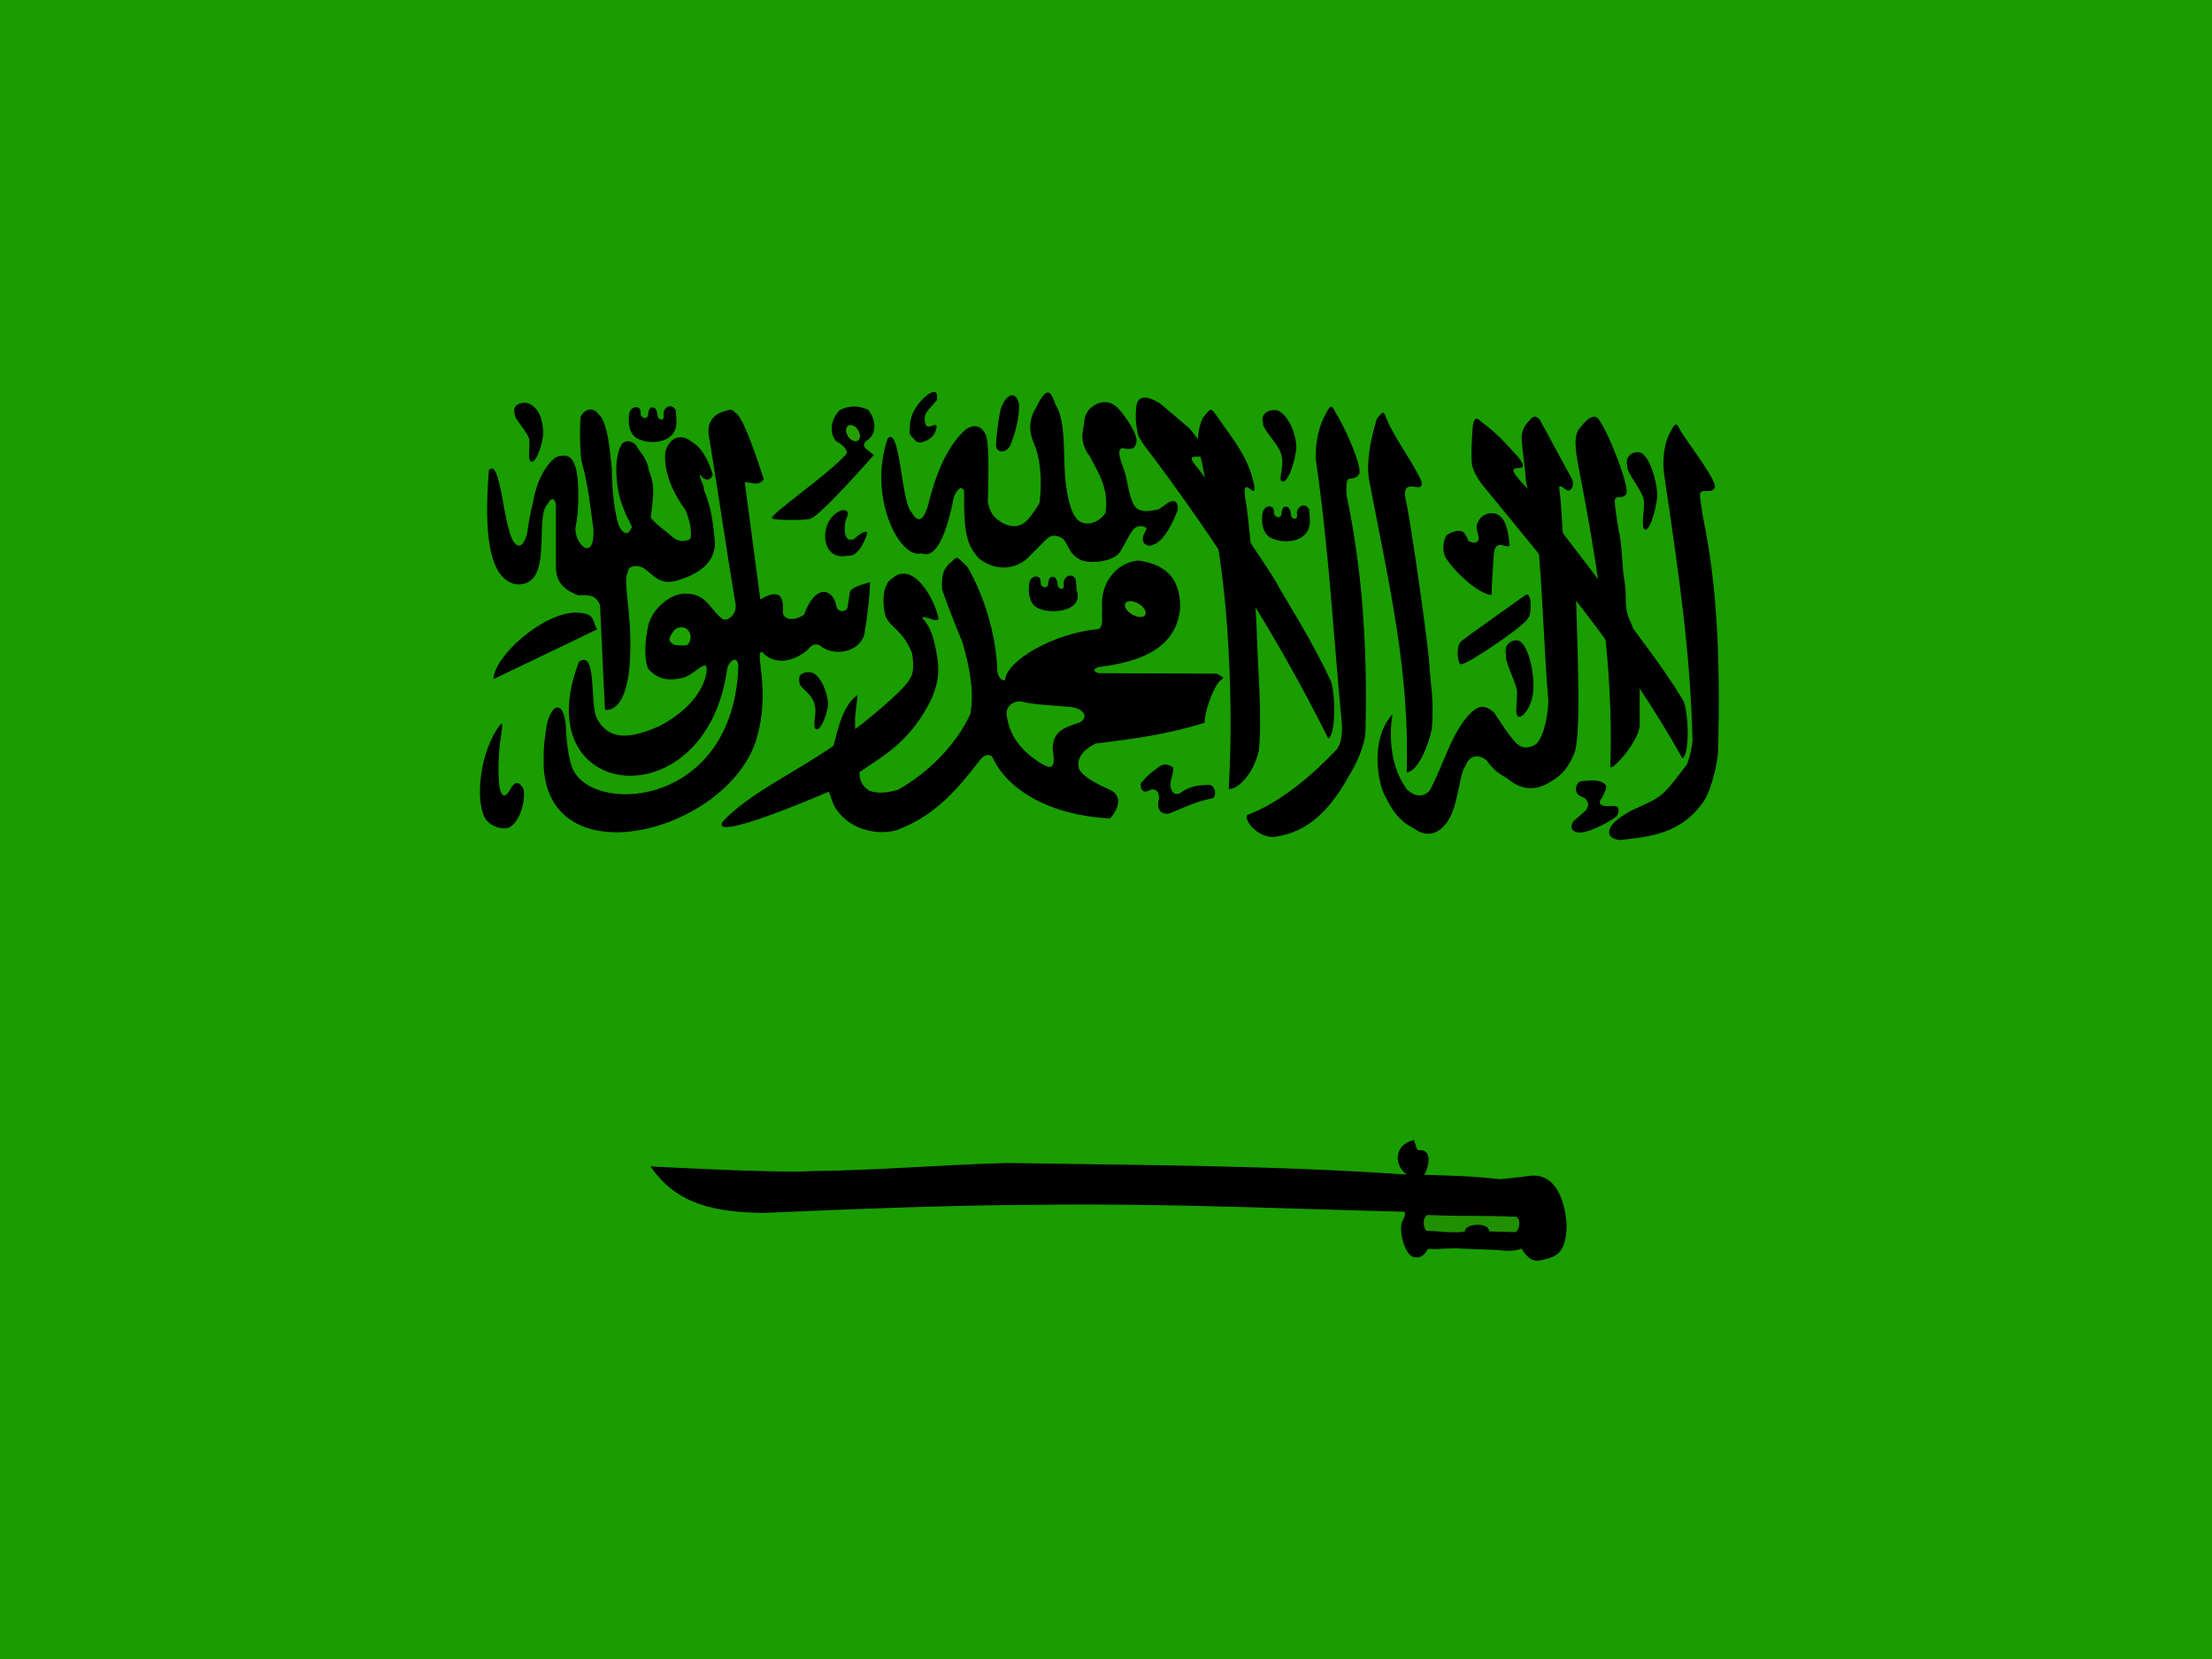
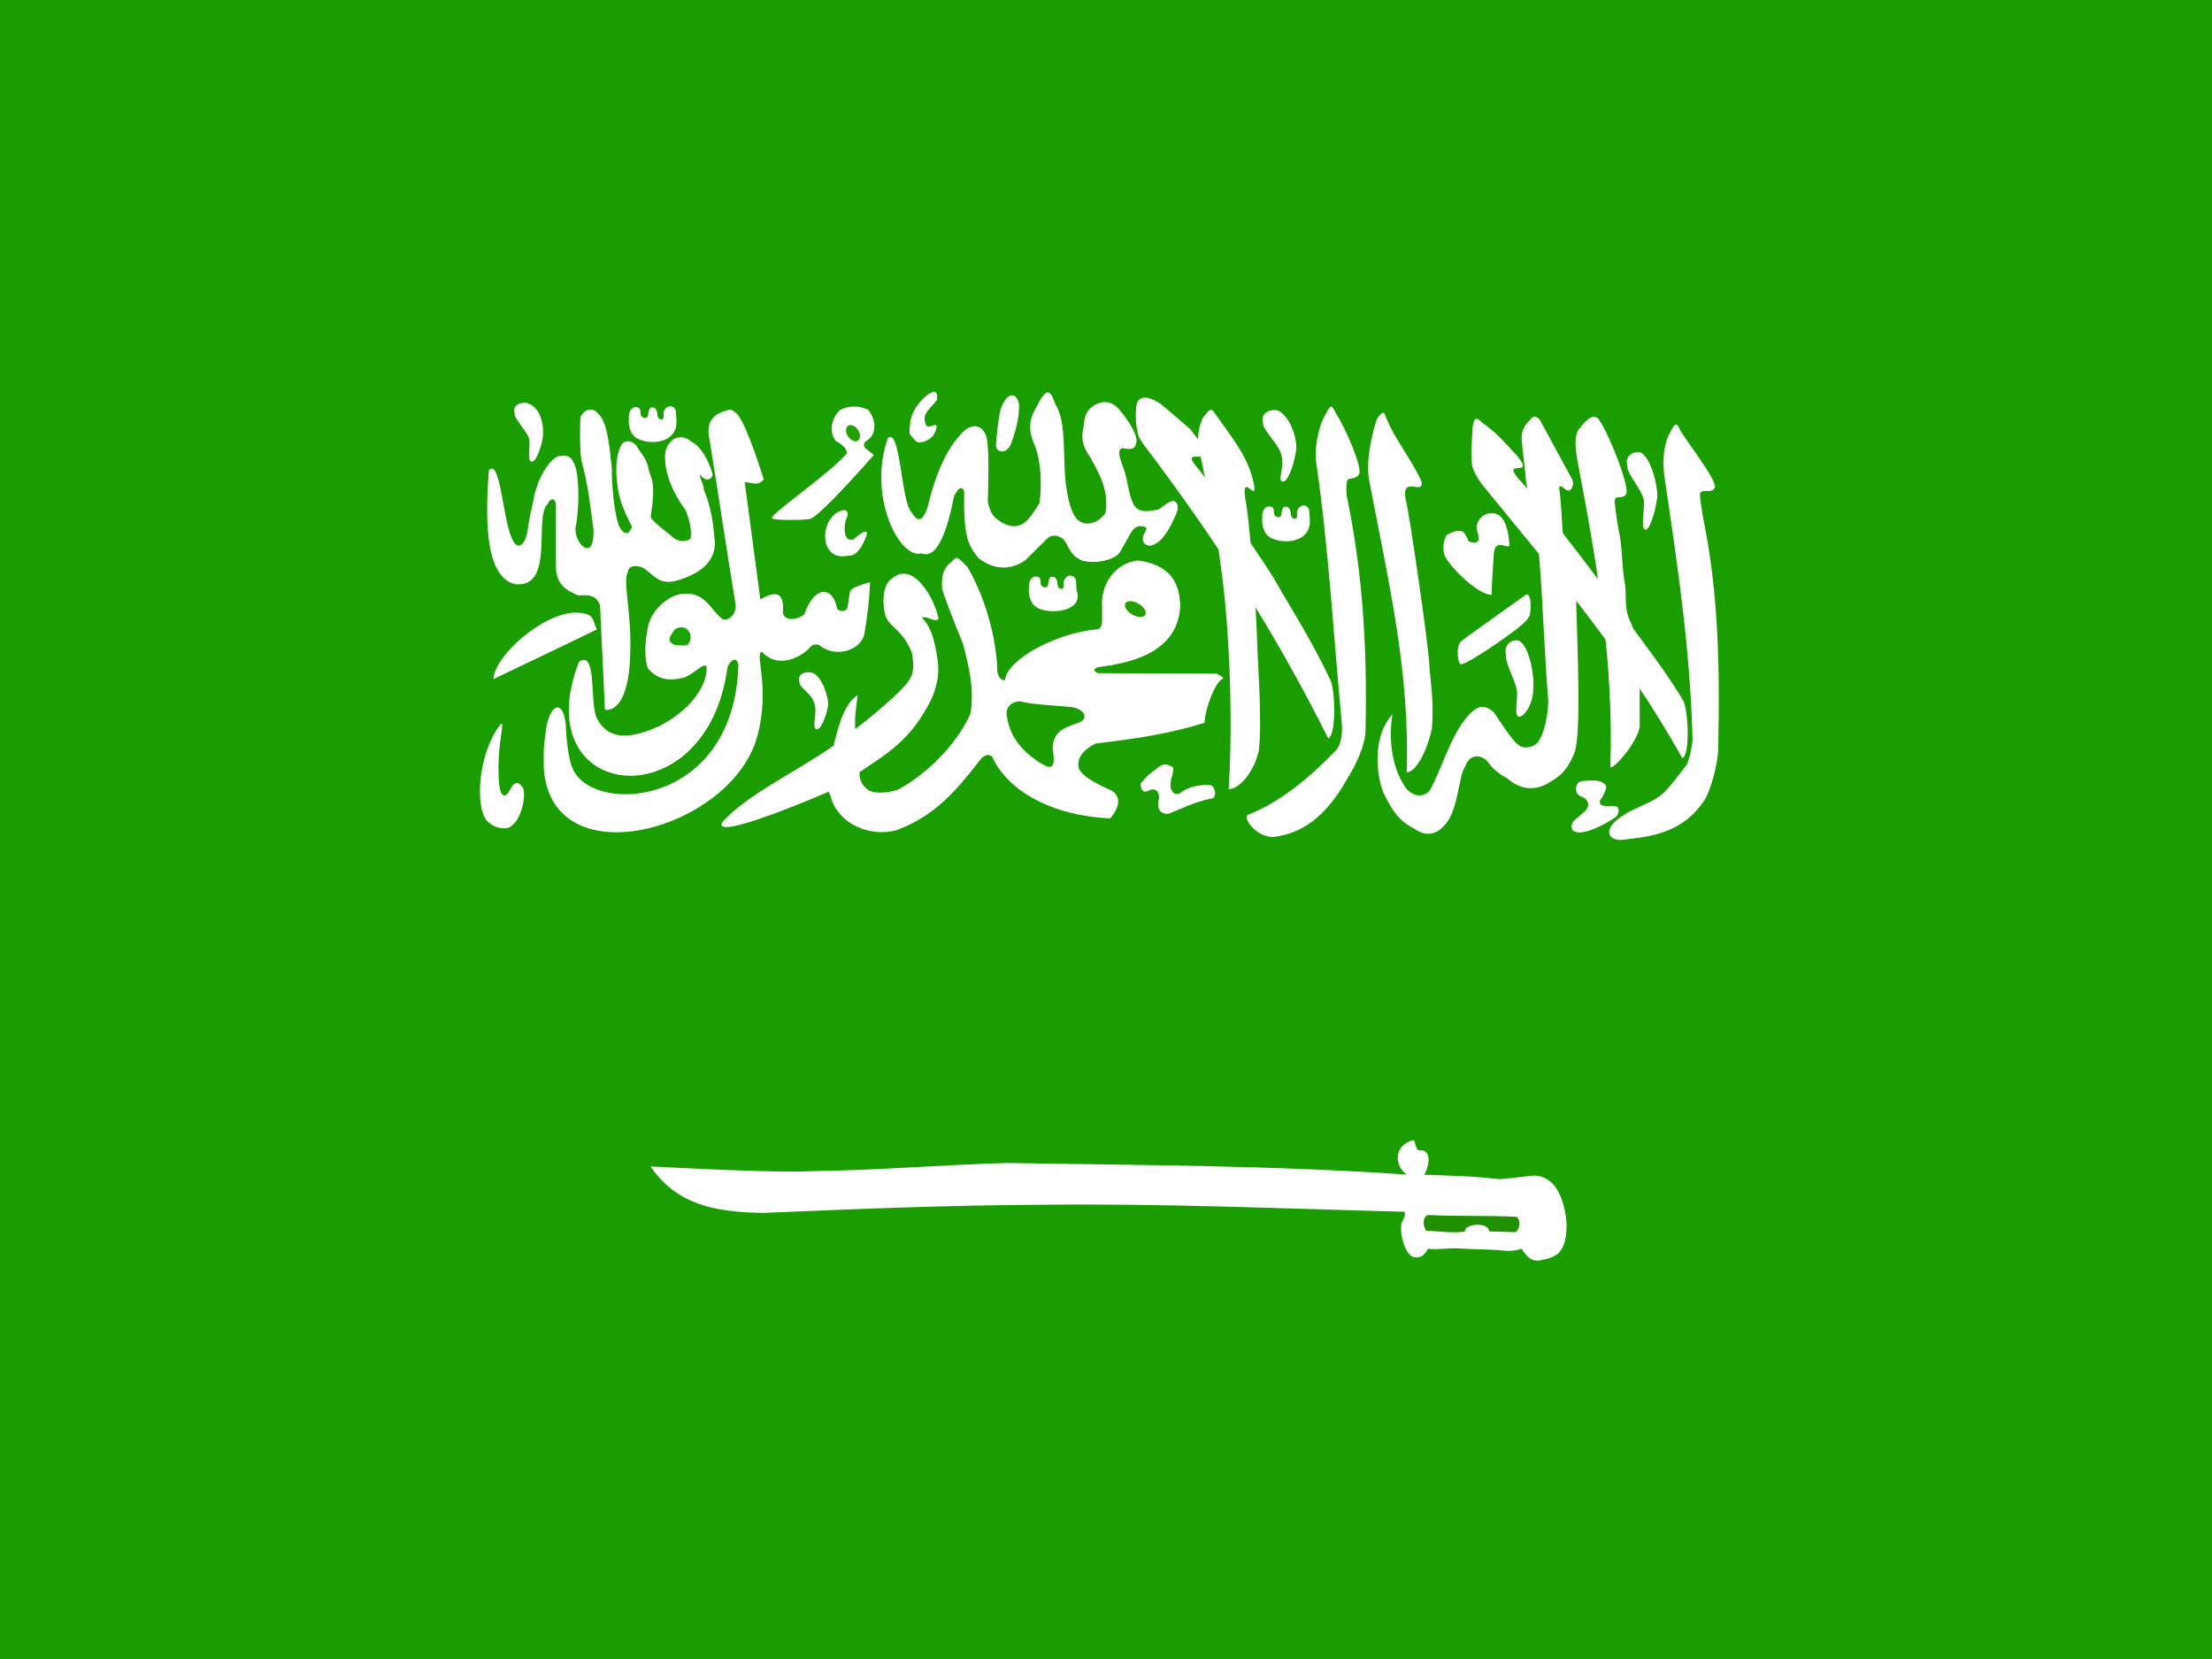
<svg xmlns="http://www.w3.org/2000/svg" height="480" width="640">
  <defs>
    <clipPath id="a">
      <path fill-opacity=".67" d="M-85.333 0h682.67v512h-682.67z" />
    </clipPath>
  </defs>
  <g clip-path="url(#a)" fill-rule="evenodd" transform="translate(80) scale(.9375)">
    <path fill="#199d00" d="M-128 0h768v512h-768z" />
-     <path d="M65.54 145.13c-.887 11.961-1.95 33.011 8.213 35.17 12.293 1.182 5.514-20.806 9.964-24.793.841-1.97 2.392-1.98 2.52.505v18.65c-.112 6.066 3.875 7.852 6.972 9.105 3.224-.249 5.376-.141 6.639 2.995l1.512 32.261s7.476 2.14 7.832-18.146c.357-11.91-2.38-21.88-.775-24.198.056-2.277 2.964-2.413 4.98-1.303 3.214 2.266 4.645 5.065 9.639 3.946 7.598-2.094 12.166-5.79 12.278-11.624-.444-5.545-1.066-11.09-3.468-16.635.335-1.009-1.467-3.621-1.133-4.63 1.366 2.139 3.444 1.961 3.916 0-1.293-4.261-3.3-8.344-6.553-10.112-2.688-2.368-6.623-1.884-8.064 3.056-.667 5.692 2.052 12.455 6.197 17.968.88 2.154 2.117 5.733 1.573 8.956-2.205 1.259-4.411.734-6.259-1.217 0 0-6.048-4.536-6.048-5.544 1.605-10.276.356-11.441-.533-14.293-.622-3.937-2.49-5.199-4.003-7.888-1.513-1.604-3.56-1.604-4.538 0-2.674 4.635-1.427 14.583.504 19.04 1.396 4.098 3.528 6.67 2.52 6.67-.829 2.316-2.544 1.781-3.792-.892-1.782-5.525-2.139-13.769-2.139-17.48-.534-4.603-1.122-14.42-4.151-16.914-1.848-2.516-4.587-1.289-5.544 1.008-.199 4.568-.22 9.135.295 13.345 2.077 7.383 2.73 13.876 3.738 21.437.28 10.128-5.856 4.394-5.576-.627 1.415-6.522 1.048-16.788-.21-19.39-.996-2.602-2.173-3.244-4.597-2.816-1.925-.117-6.878 5.291-8.269 14.262 0 0-1.186 4.618-1.691 8.718-.68 4.633-3.73 7.903-5.87-.652-1.848-6.217-2.984-21.524-6.08-17.939z" fill="black" />
-     <path d="M98.944 194.21c-10.848 5.303-21.339 10.25-32.01 15.375.39-7.256 15.219-20.354 25.331-20.538 6.582.184 4.928 2.55 6.679 5.164z" fill="black" />
-     <path d="M93.352 204.24c-16.87 43.487 39.505 49.546 45.805 1.781.593-1.96 2.97-3.92 3.386-.713-1.307 43.248-43.606 46.22-50.794 32.614-1.781-3.207-2.317-10.336-2.495-14.614-1.07-8.494-5.524-5.227-6.237 3.208-.714 4.693-.535 6.002-.535 10.516 2.257 34.159 56.736 19.486 65.587-8.733 4.693-15.625-.773-27.149 1.781-27.09 5.407 5.822 12.95.772 14.614-1.248.714-1.01 2.497-1.662 3.744-.356 4.217 3.032 11.645 1.603 13.189-3.743.892-5.228 1.605-10.634 1.783-16.217-3.447 1.07-6 1.781-6.238 3.208l-.713 4.633c-.296 1.486-3.269 1.544-3.386-.357-1.307-5.941-6.713-6.713-9.981 2.496-2.199 1.782-6.178 2.139-6.595-.534.534-6.179-1.961-7.011-6.95-4.1-1.605-12.238-3.208-23.94-4.813-36.179 2.08-.06 3.982 1.484 5.884-.892-2.082-6.474-6.477-19.723-8.914-20.674-1.188-1.425-2.2-.534-3.742-.178-2.614.832-5.05 3.09-4.279 7.486 3.09 18.772 5.11 33.09 8.2 51.863.474 2.198-1.367 5.107-3.743 4.81-4.04-2.732-5.047-8.256-11.94-8.02-4.991.06-10.696 5.466-11.407 10.696-.832 4.156-1.13 8.67-.002 12.296 3.507 4.217 7.725 3.803 11.408 2.852 3.03-1.247 5.524-4.277 6.594-3.565.714.892.177 10.87-14.259 18.535-8.732 3.92-15.684 4.813-19.425-2.317-2.317-4.456.178-21.387-5.527-17.465z" fill="black" />
-     <path d="M164.91 160.03c3.386-1.248 19.429-19.604 19.429-19.604-.833-.713-1.576-1.248-2.408-1.961-.892-.772-.802-1.544 0-2.317 3.98-2.316 2.703-7.396.624-9.712-3.446-1.546-6.446-1.04-8.645.088-2.792 2.674-3.444 6.95-1.245 9.624 2.14 1.01 4.277 3.179 2.85 4.367-6.563 7.01-24.535 19.1-22.455 19.515.444.594 11.495.564 11.85 0zM68.036 225c-6.016 9.584-6.54 23.903-3.22 28.172 1.764 2.017 4.662 2.9 6.806 2.269 3.78-1.64 5.434-9.298 4.537-12.1-1.262-1.974-2.255-2.287-3.515-.607-2.66 5.4-3.764 1.695-3.997-1.323-.408-5.723.131-10.994.752-15.168.662-4.278-.01-2.97-1.363-1.243zM325.12 209.65c-5.817-12.521-13.87-24.894-16.432-29.647-2.562-4.755-21.905-32.827-24.752-35.984-6.284-7.467 10.204 3.11-2.086-11.716-4.686-4.02-4.958-4.265-8.847-7.545-1.962-1.392-6.752-3.935-7.6.28-.427 3.717-.197 5.732.427 8.827.48 2.063 3.485 5.518 4.963 7.52 19.625 26.38 37.027 53.02 53.808 86.515 2.65-1.26 2.07-16.155.52-18.25z" fill="black" />
-     <path d="M299.59 251.54c-1.144 1.284 2.824 6.776 7.98 6.77 8.624-1 16.215-5.844 23.244-18.595 1.88-2.974 5.184-9.334 5.28-14.267.658-28.925-1.447-51.433-5.781-72.34-.278-2.036-.109-4.43.236-5.04.559-.667 2.452.003 3.457-1.644 1.474-1.505-3.914-13.97-6.986-18.771-1.09-2.144-1.47-3.576-3.276.252-1.899 3.11-3.174 8.538-3.025 13.61 4.114 28.483 5.378 53.399 8.066 81.882.22 2.754-.186 6.757-2.017 8.353-6.772 7.072-16.548 15.777-27.178 19.79zM416.08 251.39c-6.189 3.577-6.196 7.692-1.192 7.841 8.623-1.001 18.813-1.717 25.84-12.329 1.881-2.974 4.115-11.015 4.212-15.948.657-28.925-.378-50.515-4.712-71.42-.277-2.037-1.178-6.724-.834-7.335.559-1.432 3.37.156 4.375-1.492 1.473-1.504-7.278-12.747-10.35-17.548-1.09-2.143-1.47-3.575-3.275.252-1.9 3.111-2.563 8.692-1.803 13.611 4.573 30.928 7.977 54.163 8.679 81.575-.394 2.602-.492 4.005-1.712 7.283-2.699 3.46-5.689 7.785-8.493 9.876-2.803 2.09-8.785 4.086-10.735 5.635z" fill="black" />
-     <path d="M420.72 223.66c-.071-7.233.102-13.479-.136-18.873-.238-5.395-1.191-9.788-3.058-13.617-1.767-4.106-.67-7.405-1.5-11.779-.829-4.372-.625-10.92-1.878-16.108-.343-2.026-1.396-8.515-1.07-9.137.51-1.448 2.456.045 3.406-1.633 1.423-1.552-4.937-18.008-8.163-22.707-1.16-2.107-3.267-1.385-5.864 2.04-2.41 2.255-1.516 7.396-.596 12.286 6.188 32.291 10.803 61.518 9.796 92.257-.309 2.614 9.127-7.795 9.063-12.729zM375 183.61c-3.892-.071-12.044-7.574-14.423-11.97-.899-2.521-.322-4.981.47-6.422 1.441-.937 3.659-1.99 5.316-.98 0 0 1.719 2.404 1.386 2.71 2.125 1.018 3.027.432 3.243-.432.145-1.514-.628-2.416-.637-4.083.901-4.52 6.068-5.223 8.014-2.34 1.424 1.757 1.946 5.492 2.162 8.013-.023 1.288-2.109-.223-3.293.087-1.186.31-1.471 1.678-1.563 2.915-.215 3.278-.603 8.538-.675 12.501zM303.17 231.68c1.072-9.828-.396-27.331-.494-33.13-.394-13.7-2.631-40.162-3.696-44.583-1.2-8.333 3.427.914 2.786-3.93-1.5-8.321-6.116-13.962-11.542-21.584-1.75-2.48-1.69-2.985-4.391.608-2.99 6.78-.41 11.445.363 16.726 3.913 17.206 6.196 33.037 7.259 48.687 1.063 15.65 1.39 32.572.419 49.055 2.932.115 7.647-4.744 9.296-11.85z" fill="black" />
-     <path d="M433.97 215.94c-6.863-11.515-17.219-23.987-19.986-28.624-2.766-4.638-26.166-34.83-29.148-37.86-8.56-8.993 3.926-1.464-1.639-8.41-4.707-5.168-6.08-6.79-10.108-9.898-2.02-1.305-3.244-3.798-3.908.45-.264 3.732-.54 8.05-.289 11.195-.014 1.749 1.807 5.034 3.37 6.97 20.755 25.5 43.393 51.537 61.617 84.27 2.593-1.375 1.731-16.067.091-18.093z" fill="black" />
+     <path d="M65.54 145.13c-.887 11.961-1.95 33.011 8.213 35.17 12.293 1.182 5.514-20.806 9.964-24.793.841-1.97 2.392-1.98 2.52.505v18.65c-.112 6.066 3.875 7.852 6.972 9.105 3.224-.249 5.376-.141 6.639 2.995l1.512 32.261s7.476 2.14 7.832-18.146c.357-11.91-2.38-21.88-.775-24.198.056-2.277 2.964-2.413 4.98-1.303 3.214 2.266 4.645 5.065 9.639 3.946 7.598-2.094 12.166-5.79 12.278-11.624-.444-5.545-1.066-11.09-3.468-16.635.335-1.009-1.467-3.621-1.133-4.63 1.366 2.139 3.444 1.961 3.916 0-1.293-4.261-3.3-8.344-6.553-10.112-2.688-2.368-6.623-1.884-8.064 3.056-.667 5.692 2.052 12.455 6.197 17.968.88 2.154 2.117 5.733 1.573 8.956-2.205 1.259-4.411.734-6.259-1.217 0 0-6.048-4.536-6.048-5.544 1.605-10.276.356-11.441-.533-14.293-.622-3.937-2.49-5.199-4.003-7.888-1.513-1.604-3.56-1.604-4.538 0-2.674 4.635-1.427 14.583.504 19.04 1.396 4.098 3.528 6.67 2.52 6.67-.829 2.316-2.544 1.781-3.792-.892-1.782-5.525-2.139-13.769-2.139-17.48-.534-4.603-1.122-14.42-4.151-16.914-1.848-2.516-4.587-1.289-5.544 1.008-.199 4.568-.22 9.135.295 13.345 2.077 7.383 2.73 13.876 3.738 21.437.28 10.128-5.856 4.394-5.576-.627 1.415-6.522 1.048-16.788-.21-19.39-.996-2.602-2.173-3.244-4.597-2.816-1.925-.117-6.878 5.291-8.269 14.262 0 0-1.186 4.618-1.691 8.718-.68 4.633-3.73 7.903-5.87-.652-1.848-6.217-2.984-21.524-6.08-17.939z" fill="#fff" />
+     <path d="M98.944 194.21c-10.848 5.303-21.339 10.25-32.01 15.375.39-7.256 15.219-20.354 25.331-20.538 6.582.184 4.928 2.55 6.679 5.164z" fill="#fff" />
+     <path d="M93.352 204.24c-16.87 43.487 39.505 49.546 45.805 1.781.593-1.96 2.97-3.92 3.386-.713-1.307 43.248-43.606 46.22-50.794 32.614-1.781-3.207-2.317-10.336-2.495-14.614-1.07-8.494-5.524-5.227-6.237 3.208-.714 4.693-.535 6.002-.535 10.516 2.257 34.159 56.736 19.486 65.587-8.733 4.693-15.625-.773-27.149 1.781-27.09 5.407 5.822 12.95.772 14.614-1.248.714-1.01 2.497-1.662 3.744-.356 4.217 3.032 11.645 1.603 13.189-3.743.892-5.228 1.605-10.634 1.783-16.217-3.447 1.07-6 1.781-6.238 3.208l-.713 4.633c-.296 1.486-3.269 1.544-3.386-.357-1.307-5.941-6.713-6.713-9.981 2.496-2.199 1.782-6.178 2.139-6.595-.534.534-6.179-1.961-7.011-6.95-4.1-1.605-12.238-3.208-23.94-4.813-36.179 2.08-.06 3.982 1.484 5.884-.892-2.082-6.474-6.477-19.723-8.914-20.674-1.188-1.425-2.2-.534-3.742-.178-2.614.832-5.05 3.09-4.279 7.486 3.09 18.772 5.11 33.09 8.2 51.863.474 2.198-1.367 5.107-3.743 4.81-4.04-2.732-5.047-8.256-11.94-8.02-4.991.06-10.696 5.466-11.407 10.696-.832 4.156-1.13 8.67-.002 12.296 3.507 4.217 7.725 3.803 11.408 2.852 3.03-1.247 5.524-4.277 6.594-3.565.714.892.177 10.87-14.259 18.535-8.732 3.92-15.684 4.813-19.425-2.317-2.317-4.456.178-21.387-5.527-17.465z" fill="#fff" />
+     <path d="M164.91 160.03c3.386-1.248 19.429-19.604 19.429-19.604-.833-.713-1.576-1.248-2.408-1.961-.892-.772-.802-1.544 0-2.317 3.98-2.316 2.703-7.396.624-9.712-3.446-1.546-6.446-1.04-8.645.088-2.792 2.674-3.444 6.95-1.245 9.624 2.14 1.01 4.277 3.179 2.85 4.367-6.563 7.01-24.535 19.1-22.455 19.515.444.594 11.495.564 11.85 0zM68.036 225c-6.016 9.584-6.54 23.903-3.22 28.172 1.764 2.017 4.662 2.9 6.806 2.269 3.78-1.64 5.434-9.298 4.537-12.1-1.262-1.974-2.255-2.287-3.515-.607-2.66 5.4-3.764 1.695-3.997-1.323-.408-5.723.131-10.994.752-15.168.662-4.278-.01-2.97-1.363-1.243zM325.12 209.65c-5.817-12.521-13.87-24.894-16.432-29.647-2.562-4.755-21.905-32.827-24.752-35.984-6.284-7.467 10.204 3.11-2.086-11.716-4.686-4.02-4.958-4.265-8.847-7.545-1.962-1.392-6.752-3.935-7.6.28-.427 3.717-.197 5.732.427 8.827.48 2.063 3.485 5.518 4.963 7.52 19.625 26.38 37.027 53.02 53.808 86.515 2.65-1.26 2.07-16.155.52-18.25z" fill="#fff" />
+     <path d="M299.59 251.54c-1.144 1.284 2.824 6.776 7.98 6.77 8.624-1 16.215-5.844 23.244-18.595 1.88-2.974 5.184-9.334 5.28-14.267.658-28.925-1.447-51.433-5.781-72.34-.278-2.036-.109-4.43.236-5.04.559-.667 2.452.003 3.457-1.644 1.474-1.505-3.914-13.97-6.986-18.771-1.09-2.144-1.47-3.576-3.276.252-1.899 3.11-3.174 8.538-3.025 13.61 4.114 28.483 5.378 53.399 8.066 81.882.22 2.754-.186 6.757-2.017 8.353-6.772 7.072-16.548 15.777-27.178 19.79zM416.08 251.39c-6.189 3.577-6.196 7.692-1.192 7.841 8.623-1.001 18.813-1.717 25.84-12.329 1.881-2.974 4.115-11.015 4.212-15.948.657-28.925-.378-50.515-4.712-71.42-.277-2.037-1.178-6.724-.834-7.335.559-1.432 3.37.156 4.375-1.492 1.473-1.504-7.278-12.747-10.35-17.548-1.09-2.143-1.47-3.575-3.275.252-1.9 3.111-2.563 8.692-1.803 13.611 4.573 30.928 7.977 54.163 8.679 81.575-.394 2.602-.492 4.005-1.712 7.283-2.699 3.46-5.689 7.785-8.493 9.876-2.803 2.09-8.785 4.086-10.735 5.635z" fill="#fff" />
+     <path d="M420.72 223.66c-.071-7.233.102-13.479-.136-18.873-.238-5.395-1.191-9.788-3.058-13.617-1.767-4.106-.67-7.405-1.5-11.779-.829-4.372-.625-10.92-1.878-16.108-.343-2.026-1.396-8.515-1.07-9.137.51-1.448 2.456.045 3.406-1.633 1.423-1.552-4.937-18.008-8.163-22.707-1.16-2.107-3.267-1.385-5.864 2.04-2.41 2.255-1.516 7.396-.596 12.286 6.188 32.291 10.803 61.518 9.796 92.257-.309 2.614 9.127-7.795 9.063-12.729zM375 183.61c-3.892-.071-12.044-7.574-14.423-11.97-.899-2.521-.322-4.981.47-6.422 1.441-.937 3.659-1.99 5.316-.98 0 0 1.719 2.404 1.386 2.71 2.125 1.018 3.027.432 3.243-.432.145-1.514-.628-2.416-.637-4.083.901-4.52 6.068-5.223 8.014-2.34 1.424 1.757 1.946 5.492 2.162 8.013-.023 1.288-2.109-.223-3.293.087-1.186.31-1.471 1.678-1.563 2.915-.215 3.278-.603 8.538-.675 12.501zM303.17 231.68c1.072-9.828-.396-27.331-.494-33.13-.394-13.7-2.631-40.162-3.696-44.583-1.2-8.333 3.427.914 2.786-3.93-1.5-8.321-6.116-13.962-11.542-21.584-1.75-2.48-1.69-2.985-4.391.608-2.99 6.78-.41 11.445.363 16.726 3.913 17.206 6.196 33.037 7.259 48.687 1.063 15.65 1.39 32.572.419 49.055 2.932.115 7.647-4.744 9.296-11.85z" fill="#fff" />
+     <path d="M433.97 215.94c-6.863-11.515-17.219-23.987-19.986-28.624-2.766-4.638-26.166-34.83-29.148-37.86-8.56-8.993 3.926-1.464-1.639-8.41-4.707-5.168-6.08-6.79-10.108-9.898-2.02-1.305-3.244-3.798-3.908.45-.264 3.732-.54 8.05-.289 11.195-.014 1.749 1.807 5.034 3.37 6.97 20.755 25.5 43.393 51.537 61.617 84.27 2.593-1.375 1.731-16.067.091-18.093z" fill="#fff" />
    <path d="M122.59 194.69c-.494.866-1.594 1.988-1.225 3.149.77 1.044 1.386 1.256 2.67 1.313 1.114 0 2.67.263 3.005-.394.6-.66 1.055-2.009.556-3.281-1.16-2.9-4.4-1.82-5.006-.787z" fill="#1ba400" />
-     <path d="M354.17 362.54c9.178.338 15.185.419 23.348 1.39 0 0 7.04-.695 9.553-1.075 10.626-1.014 11.096 15.176 11.096 15.176-.116 9.495-3.781 9.992-8.46 10.995-2.673.34-4.078-1.601-5.483-3.668-1.763.738-4.16.844-7.064.441-3.825-.24-7.65-.224-11.474-.463-4.063-.358-6.224.423-10.288.065-.837 1.315-1.925 3.136-4.41 2.55-2.068-.229-4.517-6.033-3.796-10.446 1.493-3.164 1.083-2.146.927-3.537-37.525-.956-75.41-2.629-112.22-2.15-28.8.119-57.244 1.314-85.687 2.51-15.177-.24-26.769-2.63-34.776-14.342.717 0 38.72 2.151 49.835 1.434 20.555-.24 39.317-1.912 60.231-2.51 41.23.717 82.103.718 123.33 3.585-3.944-2.698-4.085-9.071 1.985-10.629.516-.355.782 3.169 1.69 3.103 4.857-.364 2.727 6.214 1.659 7.57zM188.64 135.28c-6.248 17.859 3.58 37.394 10.394 35.492 4.916 2.035 8.046-7.317 10.059-17.563 1.377-2.876 2.417-3.182 3.124-1.704-.181 13.625.979 16.643 4.482 20.779 7.814 6.029 14.278.77 14.785.262l6.084-6.084c1.354-1.425 3.157-1.508 5.07-.253 1.859 1.69 1.598 4.608 5.577 6.632 3.35 1.34 10.51.31 12.17-2.576 2.232-3.826 2.768-5.14 3.802-6.591 1.593-2.121 4.31-1.178 4.31-.508-.254 1.183-1.848 2.367-.76 4.497 1.894 1.421 2.332.507 3.453.191 3.964-1.895 6.94-10.518 6.94-10.518.176-3.208-1.622-2.943-2.788-2.282-1.521.93-1.62 1.227-3.142 2.157-1.938.288-5.698 1.573-7.557-1.305-1.898-3.461-1.924-8.29-3.375-11.78 0-.254-2.518-5.498-.174-5.834 1.182.22 3.706.888 4.107-1.237 1.241-2.072-2.656-7.938-5.323-10.901-2.315-2.542-5.523-2.848-8.62-.253-2.168 1.995-1.856 4.224-2.282 6.337-.552 2.426-.434 5.411 2.029 8.62 2.164 4.267 6.113 9.763 4.816 17.491 0 0-2.306 3.653-6.325 3.175-1.676-.365-4.392-1.076-5.843-11.794-1.099-8.112.259-19.463-3.184-24.784-1.244-3.213-2.152-6.316-5.183-.82-.814 2.158-4.309 5.433-1.774 12.169 2.074 4.27 2.918 11.22 1.977 18.954-1.437 2.197-1.756 2.941-3.64 5.139-2.646 2.845-5.518 2.119-7.717 1.056-2.055-1.385-3.664-2.101-4.602-6.501.17-7.013.56-18.494-.722-20.929-1.89-3.772-5.006-2.408-6.338-1.268-6.397 5.849-9.557 15.718-11.489 23.577-1.774 5.727-3.662 4.086-4.99 1.775-3.23-3.028-3.45-26.71-7.351-22.816z" fill="black" />
-     <path d="M207.45 174.1c2.837-2.01 1.511-3.414 5.754.828 5.312 9.082 8.727 20.845 9.239 31.266-.224 2.568 1.586 4.193 2.414 3.635.492-6.029 15.153-14.429 28.596-15.657 2.056-.447 1.056-4.387 1.391-6.396-.806-7.463 4.194-14.258 11.202-14.8 9.538 1.41 12.713 6.502 12.874 14.275-1.03 14.922-16.575 17.452-25.309 18.642-1.34.507-1.898 1.125 0 1.856l36.595.166 1.867 1.078c.224.873-.533.145-1.978 2.524-1.444 2.379-3.575 7.865-3.685 11.528-10.903 3.506-22.18 5.042-33.642 6.428-3.982 2.014-5.956 4.697-5.138 7.717 1.34 3.35 10.16 6.696 10.16 6.855 1.675 1.05 3.657 3.502-.474 8.525-17.85-.785-31.683-8.382-36.472-19.104-1.443-1.119-2.997-.006-3.993 1.443-6.969 8.984-13.826 17.074-25.708 21.369-7.086 1.77-14.339-1.087-17.765-5.727-2.293-2.641-2.206-5.557-3.048-6.189-3.83 1.694-36.785 15.697-32.608 9.174 8.02-8.585 21.906-14.89 34.169-23.363.885-2.839 2.494-12.442 7.337-15.57.28.023-.767 5.64-.662 8.008.055 1.944-.143 2.706.283 2.206.827-.528 15.707-12.22 16.857-15.805 1.45-2.056.435-7.263.435-7.421-2.79-7.192-6.705-7.803-8.156-11.376-1.306-4.747-.715-10.165 1.998-11.675 2.41-2.187 5.263-1.917 7.895.473 3.006 2.692 5.675 7.953 6.447 11.872-.516 1.55-3.933-1.03-5.118-.26 2.098 2.172 3.077 4.678 3.835 7.744 1.938 8.209 1.347 11.4-.604 16.708-6.606 13.89-15.049 18.035-22.436 23.181-.197.07-.328 3.525 2.45 5.393.958 1.006 4.811 1.522 9.342.07 8.755-4.774 17.843-13.569 22.355-23.367 1.31-7.411-.506-15.27-2.434-22.124-2.903-6.698-6.322-16.262-6.322-16.42-.113-4.177.227-5.626 2.059-7.71zM111.64 135.47c4.212 2.009 12.131 1.154 11.796-5.638 0-.6-.153-2.632-.213-3.183-.86-2.002-3.205-1.507-3.737.56-.167.677.298 1.78-.315 2.12-.352.355-1.698.146-1.642-1.73 0-.598-.44-1.24-.706-1.62-.266-.174-.435-.222-.917-.222-.588.023-.578.176-.9.67-.137.502-.325.993-.325 1.563-.074.668-.326.906-.817 1.005-.549 0-.425.06-.87-.223-.264-.29-.594-.4-.594-.893 0-.511-.116-1.338-.27-1.675-.233-.308-.608-.45-1.03-.559-2.3.008-2.46 2.632-2.327 3.628-.173.188-.27 4.895 2.867 6.197z" fill="black" />
-     <path d="M235.11 187.73c4.212 2.009 14.238.853 11.796-5.638 0-.6-.153-2.633-.213-3.183-.86-2.002-3.205-1.507-3.737.56-.167.677.298 1.78-.315 2.12-.352.355-1.698.146-1.642-1.73 0-.598-.44-1.24-.706-1.62-.266-.174-.435-.222-.917-.222-.588.023-.578.176-.9.67-.137.502-.325.993-.325 1.563-.074.668-.326.906-.817 1.005-.549 0-.425.06-.87-.223-.264-.29-.594-.4-.594-.893 0-.511-.116-1.338-.27-1.675-.233-.308-.608-.45-1.03-.559-2.3.008-2.46 2.632-2.327 3.628-.173.188-.27 4.895 2.867 6.197zM307.11 166.1c4.212 2.009 12.131 1.154 11.796-5.638 0-.6-.153-2.632-.213-3.183-.86-2.002-3.205-1.507-3.737.56-.167.677.298 1.78-.315 2.12-.352.355-1.698.146-1.642-1.73 0-.598-.44-1.24-.706-1.62-.266-.174-.435-.222-.917-.222-.588.023-.578.176-.9.67-.137.502-.326.993-.326 1.563-.073.668-.325.906-.816 1.005-.549 0-.425.06-.87-.223-.264-.29-.595-.4-.595-.893 0-.511-.115-1.338-.269-1.675-.233-.308-.608-.45-1.03-.559-2.3.008-2.46 2.632-2.327 3.628-.173.188-.27 4.895 2.867 6.197zM344.4 220.43c-7.34 8.273-4.104 21.955-2.446 24.903 2.42 4.842 4.369 7.947 9.078 10.342 4.29 3.157 7.632 1.184 9.474-1.027 4.317-4.473 4.368-15.894 6.394-18.157 1.422-4.157 5-3.447 6.737-1.605 1.683 2.42 3.666 3.98 6.14 5.298 4.025 3.552 8.833 4.2 13.57.964 3.236-1.816 5.34-4.162 7.235-8.819 2.106-5.63.932-31.648.511-47.068-.162-1.21-4.184-21.205-4.184-21.428 0-.224-.532-10.205-.974-12.583-.078-.965-.317-1.242.694-1.12 1.073.903 1.22.96 1.89 1.257 1.082.198 2.051-1.645 1.398-3.34l-10.048-18.533c-.807-.794-1.848-1.666-3.127.224-1.222 1.071-2.523 3.01-2.483 5.503.297 4.392 1.07 8.86 1.366 13.253l4.02 22.552c1.266 16.076 1.583 29.233 2.848 45.309-.177 6.807-2.293 12.742-4.278 13.598 0 0-3.02 1.75-5.045-.183-1.473-.591-7.368-9.825-7.368-9.825-3.014-2.763-5.001-1.973-7.146 0-5.914 5.711-8.59 16.394-12.609 23.763-1.036 1.645-3.965 3.052-7.21-.12-8.242-11.258-3.411-27.277-4.437-23.158zM309 126.67c3.773 1.58 6.435 9.223 5.567 12.955-.751 4.617-2.752 9.603-4.191 8.954-1.564-.58 1.066-4.59-.437-8.796-.835-2.738-5.984-7.741-5.442-9.216-1.063-3.09 2.189-4.442 4.503-3.897z" fill="black" />
-     <path d="M356.55 224.96c.794-9.179-.546-14.776-.784-20.171s-6.102-46.559-7.291-50.641c-1.435-7.718 5.7-1.035 4.92-5.524-2.468-5.66-8.611-13.9-10.54-18.816-1.16-2.106-.673-3.98-3.271-.554-2.409 7.876-3.245 14.314-2.325 19.205 6.187 32.29 12.533 59.14 11.526 89.879 2.934.02 6.316-6.714 7.765-13.377zM421.02 139.68c3.44 1.71 5.455 11.289 5.075 14.026-.684 4.999-2.51 10.397-3.82 9.694-1.426-.628.285-7.413-.4-9.523-.76-2.964-5.454-8.38-4.96-9.977-.97-3.345 1.995-4.809 4.105-4.22zM165.35 207.6c3.29 1.256 5.22 8.295 4.856 10.307-.656 3.672-2.403 7.639-3.656 7.123-1.364-.462.274-5.448-.381-6.998-.278-3.76-4.845-5.707-4.75-7.331-.852-2.986 1.911-3.535 3.931-3.1z" fill="black" />
+     <path d="M354.17 362.54c9.178.338 15.185.419 23.348 1.39 0 0 7.04-.695 9.553-1.075 10.626-1.014 11.096 15.176 11.096 15.176-.116 9.495-3.781 9.992-8.46 10.995-2.673.34-4.078-1.601-5.483-3.668-1.763.738-4.16.844-7.064.441-3.825-.24-7.65-.224-11.474-.463-4.063-.358-6.224.423-10.288.065-.837 1.315-1.925 3.136-4.41 2.55-2.068-.229-4.517-6.033-3.796-10.446 1.493-3.164 1.083-2.146.927-3.537-37.525-.956-75.41-2.629-112.22-2.15-28.8.119-57.244 1.314-85.687 2.51-15.177-.24-26.769-2.63-34.776-14.342.717 0 38.72 2.151 49.835 1.434 20.555-.24 39.317-1.912 60.231-2.51 41.23.717 82.103.718 123.33 3.585-3.944-2.698-4.085-9.071 1.985-10.629.516-.355.782 3.169 1.69 3.103 4.857-.364 2.727 6.214 1.659 7.57zM188.64 135.28c-6.248 17.859 3.58 37.394 10.394 35.492 4.916 2.035 8.046-7.317 10.059-17.563 1.377-2.876 2.417-3.182 3.124-1.704-.181 13.625.979 16.643 4.482 20.779 7.814 6.029 14.278.77 14.785.262l6.084-6.084c1.354-1.425 3.157-1.508 5.07-.253 1.859 1.69 1.598 4.608 5.577 6.632 3.35 1.34 10.51.31 12.17-2.576 2.232-3.826 2.768-5.14 3.802-6.591 1.593-2.121 4.31-1.178 4.31-.508-.254 1.183-1.848 2.367-.76 4.497 1.894 1.421 2.332.507 3.453.191 3.964-1.895 6.94-10.518 6.94-10.518.176-3.208-1.622-2.943-2.788-2.282-1.521.93-1.62 1.227-3.142 2.157-1.938.288-5.698 1.573-7.557-1.305-1.898-3.461-1.924-8.29-3.375-11.78 0-.254-2.518-5.498-.174-5.834 1.182.22 3.706.888 4.107-1.237 1.241-2.072-2.656-7.938-5.323-10.901-2.315-2.542-5.523-2.848-8.62-.253-2.168 1.995-1.856 4.224-2.282 6.337-.552 2.426-.434 5.411 2.029 8.62 2.164 4.267 6.113 9.763 4.816 17.491 0 0-2.306 3.653-6.325 3.175-1.676-.365-4.392-1.076-5.843-11.794-1.099-8.112.259-19.463-3.184-24.784-1.244-3.213-2.152-6.316-5.183-.82-.814 2.158-4.309 5.433-1.774 12.169 2.074 4.27 2.918 11.22 1.977 18.954-1.437 2.197-1.756 2.941-3.64 5.139-2.646 2.845-5.518 2.119-7.717 1.056-2.055-1.385-3.664-2.101-4.602-6.501.17-7.013.56-18.494-.722-20.929-1.89-3.772-5.006-2.408-6.338-1.268-6.397 5.849-9.557 15.718-11.489 23.577-1.774 5.727-3.662 4.086-4.99 1.775-3.23-3.028-3.45-26.71-7.351-22.816z" fill="#fff" />
+     <path d="M207.45 174.1c2.837-2.01 1.511-3.414 5.754.828 5.312 9.082 8.727 20.845 9.239 31.266-.224 2.568 1.586 4.193 2.414 3.635.492-6.029 15.153-14.429 28.596-15.657 2.056-.447 1.056-4.387 1.391-6.396-.806-7.463 4.194-14.258 11.202-14.8 9.538 1.41 12.713 6.502 12.874 14.275-1.03 14.922-16.575 17.452-25.309 18.642-1.34.507-1.898 1.125 0 1.856l36.595.166 1.867 1.078c.224.873-.533.145-1.978 2.524-1.444 2.379-3.575 7.865-3.685 11.528-10.903 3.506-22.18 5.042-33.642 6.428-3.982 2.014-5.956 4.697-5.138 7.717 1.34 3.35 10.16 6.696 10.16 6.855 1.675 1.05 3.657 3.502-.474 8.525-17.85-.785-31.683-8.382-36.472-19.104-1.443-1.119-2.997-.006-3.993 1.443-6.969 8.984-13.826 17.074-25.708 21.369-7.086 1.77-14.339-1.087-17.765-5.727-2.293-2.641-2.206-5.557-3.048-6.189-3.83 1.694-36.785 15.697-32.608 9.174 8.02-8.585 21.906-14.89 34.169-23.363.885-2.839 2.494-12.442 7.337-15.57.28.023-.767 5.64-.662 8.008.055 1.944-.143 2.706.283 2.206.827-.528 15.707-12.22 16.857-15.805 1.45-2.056.435-7.263.435-7.421-2.79-7.192-6.705-7.803-8.156-11.376-1.306-4.747-.715-10.165 1.998-11.675 2.41-2.187 5.263-1.917 7.895.473 3.006 2.692 5.675 7.953 6.447 11.872-.516 1.55-3.933-1.03-5.118-.26 2.098 2.172 3.077 4.678 3.835 7.744 1.938 8.209 1.347 11.4-.604 16.708-6.606 13.89-15.049 18.035-22.436 23.181-.197.07-.328 3.525 2.45 5.393.958 1.006 4.811 1.522 9.342.07 8.755-4.774 17.843-13.569 22.355-23.367 1.31-7.411-.506-15.27-2.434-22.124-2.903-6.698-6.322-16.262-6.322-16.42-.113-4.177.227-5.626 2.059-7.71zM111.64 135.47c4.212 2.009 12.131 1.154 11.796-5.638 0-.6-.153-2.632-.213-3.183-.86-2.002-3.205-1.507-3.737.56-.167.677.298 1.78-.315 2.12-.352.355-1.698.146-1.642-1.73 0-.598-.44-1.24-.706-1.62-.266-.174-.435-.222-.917-.222-.588.023-.578.176-.9.67-.137.502-.325.993-.325 1.563-.074.668-.326.906-.817 1.005-.549 0-.425.06-.87-.223-.264-.29-.594-.4-.594-.893 0-.511-.116-1.338-.27-1.675-.233-.308-.608-.45-1.03-.559-2.3.008-2.46 2.632-2.327 3.628-.173.188-.27 4.895 2.867 6.197z" fill="#fff" />
+     <path d="M235.11 187.73c4.212 2.009 14.238.853 11.796-5.638 0-.6-.153-2.633-.213-3.183-.86-2.002-3.205-1.507-3.737.56-.167.677.298 1.78-.315 2.12-.352.355-1.698.146-1.642-1.73 0-.598-.44-1.24-.706-1.62-.266-.174-.435-.222-.917-.222-.588.023-.578.176-.9.67-.137.502-.325.993-.325 1.563-.074.668-.326.906-.817 1.005-.549 0-.425.06-.87-.223-.264-.29-.594-.4-.594-.893 0-.511-.116-1.338-.27-1.675-.233-.308-.608-.45-1.03-.559-2.3.008-2.46 2.632-2.327 3.628-.173.188-.27 4.895 2.867 6.197zM307.11 166.1c4.212 2.009 12.131 1.154 11.796-5.638 0-.6-.153-2.632-.213-3.183-.86-2.002-3.205-1.507-3.737.56-.167.677.298 1.78-.315 2.12-.352.355-1.698.146-1.642-1.73 0-.598-.44-1.24-.706-1.62-.266-.174-.435-.222-.917-.222-.588.023-.578.176-.9.67-.137.502-.326.993-.326 1.563-.073.668-.325.906-.816 1.005-.549 0-.425.06-.87-.223-.264-.29-.595-.4-.595-.893 0-.511-.115-1.338-.269-1.675-.233-.308-.608-.45-1.03-.559-2.3.008-2.46 2.632-2.327 3.628-.173.188-.27 4.895 2.867 6.197zM344.4 220.43c-7.34 8.273-4.104 21.955-2.446 24.903 2.42 4.842 4.369 7.947 9.078 10.342 4.29 3.157 7.632 1.184 9.474-1.027 4.317-4.473 4.368-15.894 6.394-18.157 1.422-4.157 5-3.447 6.737-1.605 1.683 2.42 3.666 3.98 6.14 5.298 4.025 3.552 8.833 4.2 13.57.964 3.236-1.816 5.34-4.162 7.235-8.819 2.106-5.63.932-31.648.511-47.068-.162-1.21-4.184-21.205-4.184-21.428 0-.224-.532-10.205-.974-12.583-.078-.965-.317-1.242.694-1.12 1.073.903 1.22.96 1.89 1.257 1.082.198 2.051-1.645 1.398-3.34l-10.048-18.533c-.807-.794-1.848-1.666-3.127.224-1.222 1.071-2.523 3.01-2.483 5.503.297 4.392 1.07 8.86 1.366 13.253l4.02 22.552c1.266 16.076 1.583 29.233 2.848 45.309-.177 6.807-2.293 12.742-4.278 13.598 0 0-3.02 1.75-5.045-.183-1.473-.591-7.368-9.825-7.368-9.825-3.014-2.763-5.001-1.973-7.146 0-5.914 5.711-8.59 16.394-12.609 23.763-1.036 1.645-3.965 3.052-7.21-.12-8.242-11.258-3.411-27.277-4.437-23.158zM309 126.67c3.773 1.58 6.435 9.223 5.567 12.955-.751 4.617-2.752 9.603-4.191 8.954-1.564-.58 1.066-4.59-.437-8.796-.835-2.738-5.984-7.741-5.442-9.216-1.063-3.09 2.189-4.442 4.503-3.897z" fill="#fff" />
+     <path d="M356.55 224.96c.794-9.179-.546-14.776-.784-20.171s-6.102-46.559-7.291-50.641c-1.435-7.718 5.7-1.035 4.92-5.524-2.468-5.66-8.611-13.9-10.54-18.816-1.16-2.106-.673-3.98-3.271-.554-2.409 7.876-3.245 14.314-2.325 19.205 6.187 32.29 12.533 59.14 11.526 89.879 2.934.02 6.316-6.714 7.765-13.377zM421.02 139.68c3.44 1.71 5.455 11.289 5.075 14.026-.684 4.999-2.51 10.397-3.82 9.694-1.426-.628.285-7.413-.4-9.523-.76-2.964-5.454-8.38-4.96-9.977-.97-3.345 1.995-4.809 4.105-4.22zM165.35 207.6c3.29 1.256 5.22 8.295 4.856 10.307-.656 3.672-2.403 7.639-3.656 7.123-1.364-.462.274-5.448-.381-6.998-.278-3.76-4.845-5.707-4.75-7.331-.852-2.986 1.911-3.535 3.931-3.1z" fill="#fff" />
    <path d="M244.86 218.17c4.247.27 6.37 3.602 2.391 5-3.924 1.343-7.695 2.393-7.713 8.064 1.452 7.902-1.99 5.19-4.044 4.117-2.419-1.737-9.208-5.92-10.176-14.95-.145-2.155 1.535-3.969 4.24-3.956 4.075 1.107 10.087 1.188 15.301 1.725z" fill="#1b9d00" />
-     <path d="M77.399 124.39c4.855 1.464 5.142 8.6 4.784 10.686-.647 3.808-2.367 7.92-3.602 7.384-1.344-.478-.053-5.647-.698-7.255-.72-2.258-4.822-6.384-4.357-7.6-.913-2.549 1.883-3.665 3.873-3.215zM173.28 158.03c-3.725 2.015-5.17 8.02-2.85 11.518 2.166 3.08 5.587 1.938 6.043 1.938 3.65.457 5.815-6.842 5.815-6.842s.115-2.052-4.219 1.826c-1.824.342-2.052-.343-2.508-1.37-.38-1.9-.304-3.8.57-5.701.646-1.824-.761-2.623-2.851-1.369zM201.22 121.63c-1.872 1.255-5.598 5.115-5.712 9.563-.113 2.509-.58 2.501 1.062 4.098 1.187 1.712 2.384 1.558 4.78.303 1.376-1.014 1.841-1.687 2.305-3.387.57-2.85-3.014 1.352-3.47-1.82-.798-2.946 1.504-4.152 3.67-7.002.072-1.953.03-3.336-2.635-1.755zM223.73 125.63c-.807 1.782-1.774 11.093-1.613 11.093-.644 2.774 2.903 3.961 4.516.395 2.419-6.537 2.419-9.31 2.58-12.084-.753-4.224-3.601-4.092-5.483.596zM365.65 197.85c.484-.484 19.998-14.353 19.998-14.353 1.989-.699 1.558 7.15.645 7.096.376 1.558-19.245 14.89-20.644 14.353-.967.699-1.935-5.375 0-7.096zM383.44 197.73c3.44 1.71 4.81 11.773 4.43 14.51.122 5.322-3.315 9.59-4.627 8.888-1.426-.628.125-6.607-.56-8.717-.76-2.964-3.681-8.542-3.188-10.139-.969-3.345 1.835-5.131 3.945-4.542zM267.37 241.07c1.357-1.984 5.55-4.839 5.645-4.839 1.934-.968 3.824.759 3.71.645.321 1.936-1.225 3.737-.74 6.318.422 1.04.732 2.195 2.638 1.755 3.099-2.438 5.97-2.595 9.068-2.75 2.374.143 2.468 4.163.967 4.193-5.721 1.243-8.285 2.775-12.37 4.334-1.936 1.129-3.596-.303-3.596-.464s-1.132-1.098-.342-3.662c.14-2.056-.687-3.183-2.4-2.95-1.29.698-2.426 1.16-3.071-.323-.254-1.095-.337-1.628.491-2.257zM403.97 246.49c.836 1.064 1.377 2.049-.067 3.797-1.369 1.254-2.333 1.945-3.701 3.199-.646 1.102-1.06 2.774.917 3.307 3.65 1.026 12.088-4.448 12.088-4.562 1.369-1.026.913-2.965.798-2.965-.798-.912-2.596-.37-3.805-.518-.576 0-2.465-.286-1.566-1.958.75-1.04 1.019-1.677 1.528-2.959.57-1.254.08-2.09-1.973-2.775-2.09-.38-2.926-.19-5.245 0-1.254.266-1.682.827-1.91 2.347.09 2.306 1.492 2.175 2.936 3.087z" fill="black" />
+     <path d="M77.399 124.39c4.855 1.464 5.142 8.6 4.784 10.686-.647 3.808-2.367 7.92-3.602 7.384-1.344-.478-.053-5.647-.698-7.255-.72-2.258-4.822-6.384-4.357-7.6-.913-2.549 1.883-3.665 3.873-3.215zM173.28 158.03c-3.725 2.015-5.17 8.02-2.85 11.518 2.166 3.08 5.587 1.938 6.043 1.938 3.65.457 5.815-6.842 5.815-6.842s.115-2.052-4.219 1.826c-1.824.342-2.052-.343-2.508-1.37-.38-1.9-.304-3.8.57-5.701.646-1.824-.761-2.623-2.851-1.369zM201.22 121.63c-1.872 1.255-5.598 5.115-5.712 9.563-.113 2.509-.58 2.501 1.062 4.098 1.187 1.712 2.384 1.558 4.78.303 1.376-1.014 1.841-1.687 2.305-3.387.57-2.85-3.014 1.352-3.47-1.82-.798-2.946 1.504-4.152 3.67-7.002.072-1.953.03-3.336-2.635-1.755zM223.73 125.63c-.807 1.782-1.774 11.093-1.613 11.093-.644 2.774 2.903 3.961 4.516.395 2.419-6.537 2.419-9.31 2.58-12.084-.753-4.224-3.601-4.092-5.483.596zM365.65 197.85c.484-.484 19.998-14.353 19.998-14.353 1.989-.699 1.558 7.15.645 7.096.376 1.558-19.245 14.89-20.644 14.353-.967.699-1.935-5.375 0-7.096zM383.44 197.73c3.44 1.71 4.81 11.773 4.43 14.51.122 5.322-3.315 9.59-4.627 8.888-1.426-.628.125-6.607-.56-8.717-.76-2.964-3.681-8.542-3.188-10.139-.969-3.345 1.835-5.131 3.945-4.542zM267.37 241.07c1.357-1.984 5.55-4.839 5.645-4.839 1.934-.968 3.824.759 3.71.645.321 1.936-1.225 3.737-.74 6.318.422 1.04.732 2.195 2.638 1.755 3.099-2.438 5.97-2.595 9.068-2.75 2.374.143 2.468 4.163.967 4.193-5.721 1.243-8.285 2.775-12.37 4.334-1.936 1.129-3.596-.303-3.596-.464s-1.132-1.098-.342-3.662c.14-2.056-.687-3.183-2.4-2.95-1.29.698-2.426 1.16-3.071-.323-.254-1.095-.337-1.628.491-2.257zM403.97 246.49c.836 1.064 1.377 2.049-.067 3.797-1.369 1.254-2.333 1.945-3.701 3.199-.646 1.102-1.06 2.774.917 3.307 3.65 1.026 12.088-4.448 12.088-4.562 1.369-1.026.913-2.965.798-2.965-.798-.912-2.596-.37-3.805-.518-.576 0-2.465-.286-1.566-1.958.75-1.04 1.019-1.677 1.528-2.959.57-1.254.08-2.09-1.973-2.775-2.09-.38-2.926-.19-5.245 0-1.254.266-1.682.827-1.91 2.347.09 2.306 1.492 2.175 2.936 3.087z" fill="#fff" />
    <path d="M268.117 189.743c-.535.925-2.344.88-4.04-.1s-2.638-2.527-2.103-3.453 2.344-.88 4.04.102 2.638 2.526 2.103 3.451zM179.045 136.149c-1.014.248-2.339-.656-2.96-2.019s-.301-2.669.712-2.917 2.339.655 2.96 2.018.302 2.67-.712 2.918z" fill="#259f00" />
    <path d="M355.24 374.97c9.351.456 18.137.106 27.488.563 1.694 1.44.484 4.975-.645 4.722-3.04-.077-4.792-.152-7.833-.229-.104-2.978-7.706-2.49-7.487.095-4.105.494-7.807-.143-11.912-.295-1.214-1.51-1.058-4.232.39-4.856z" fill="#209000" />
  </g>
</svg>
